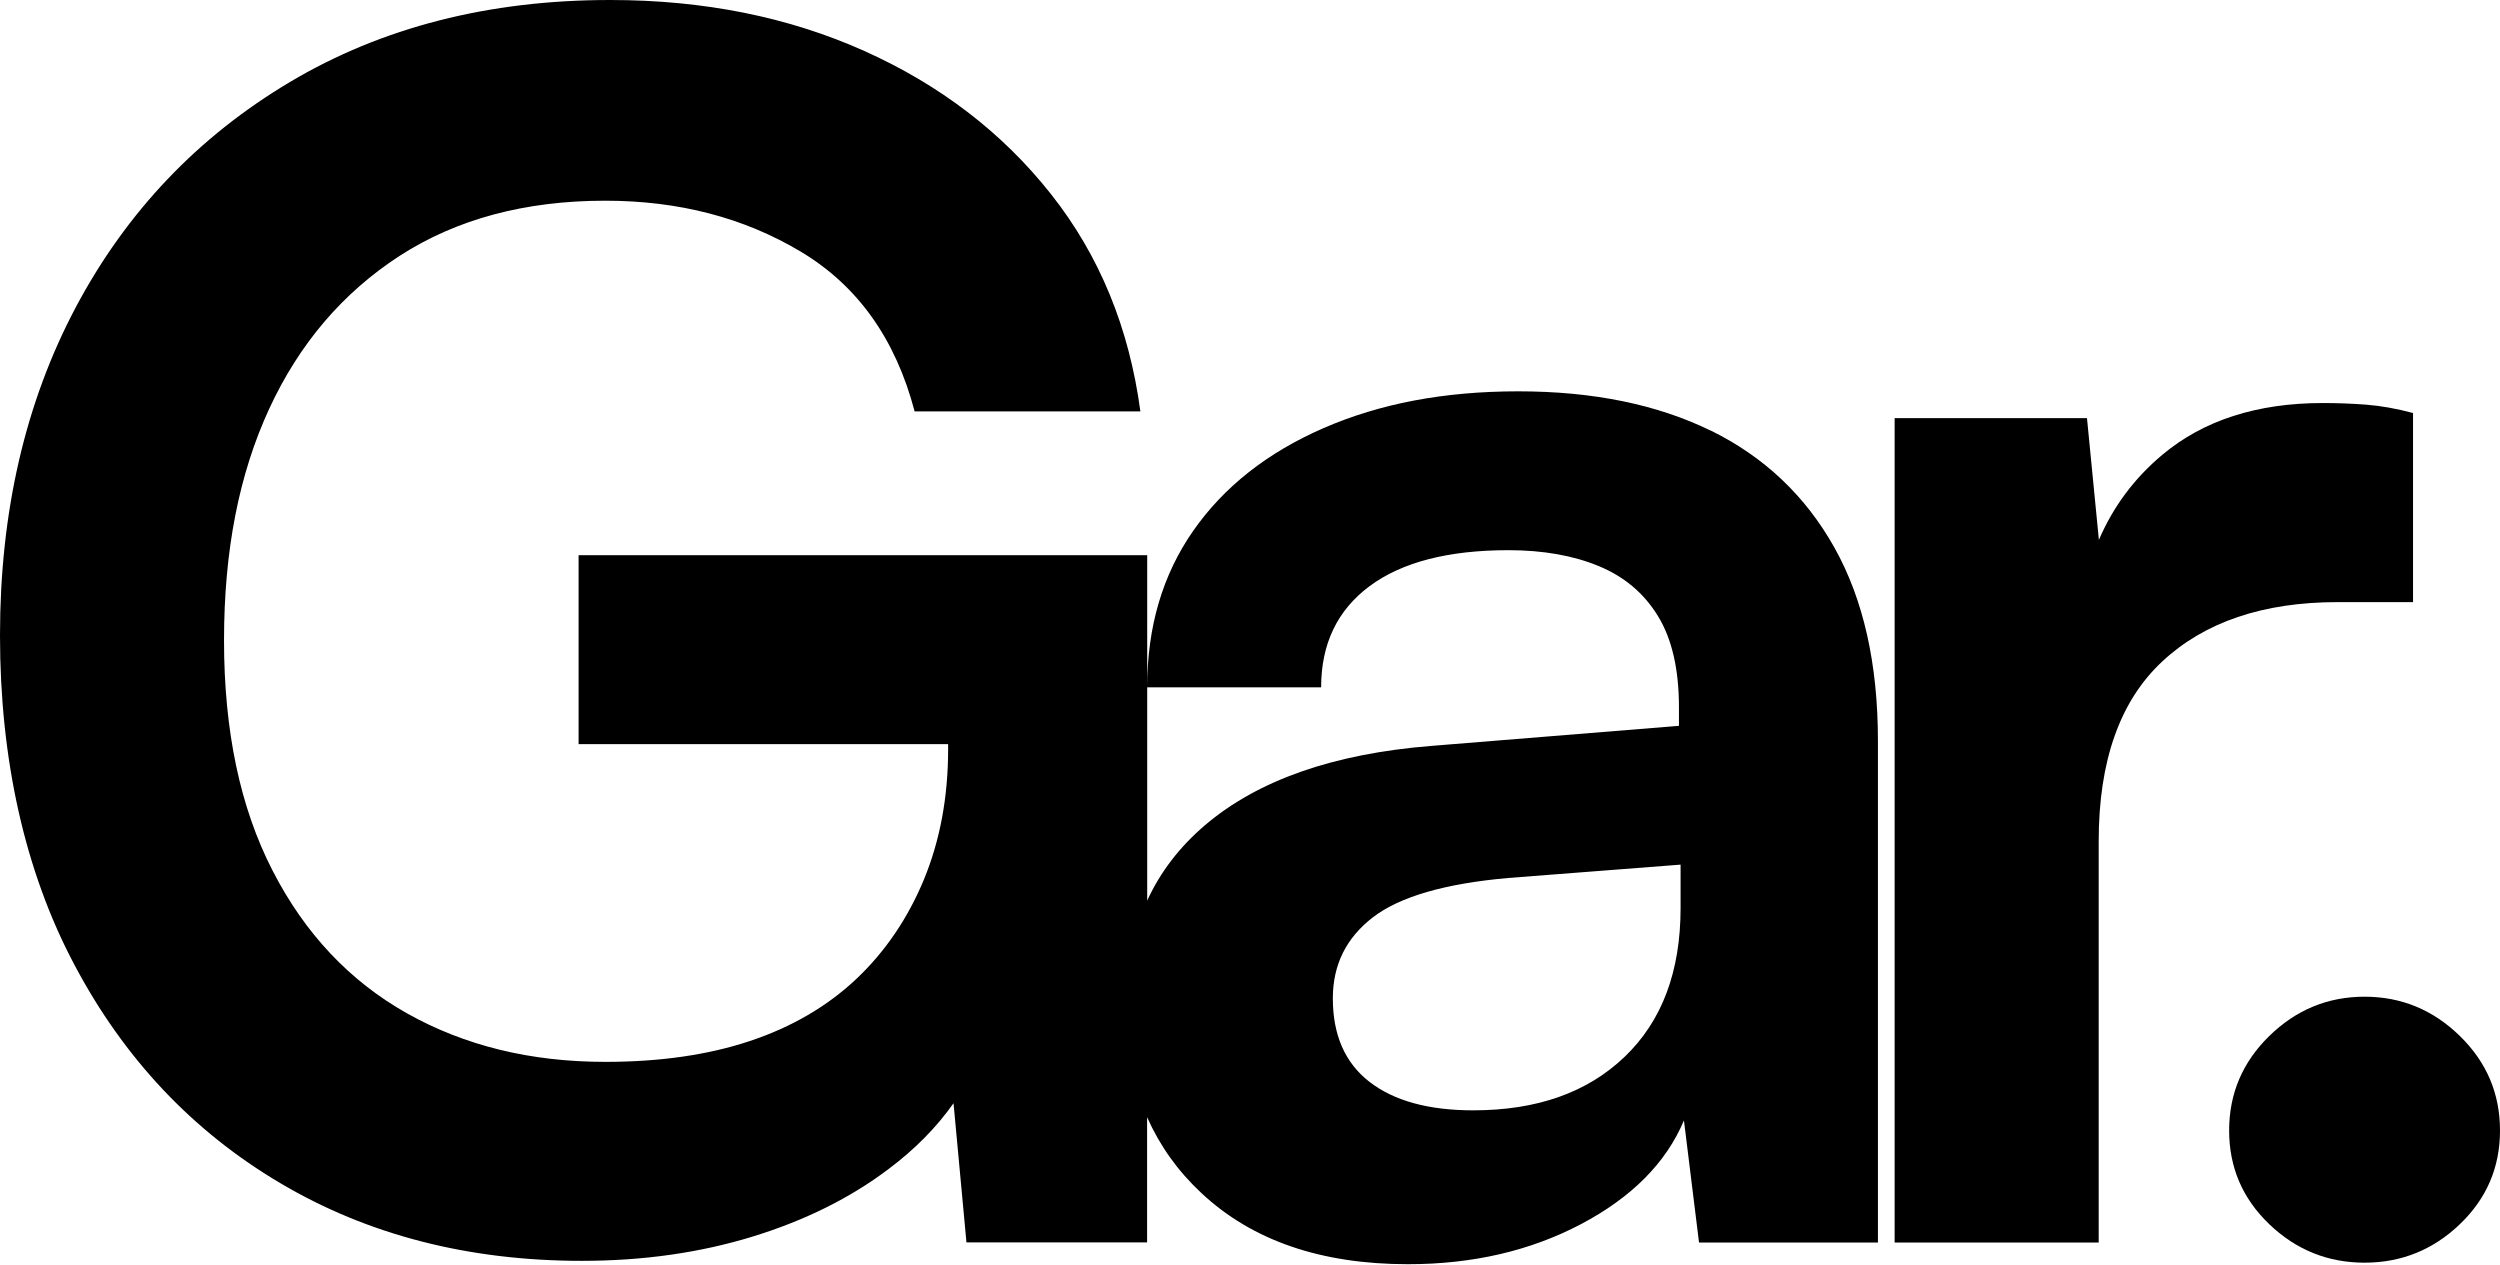
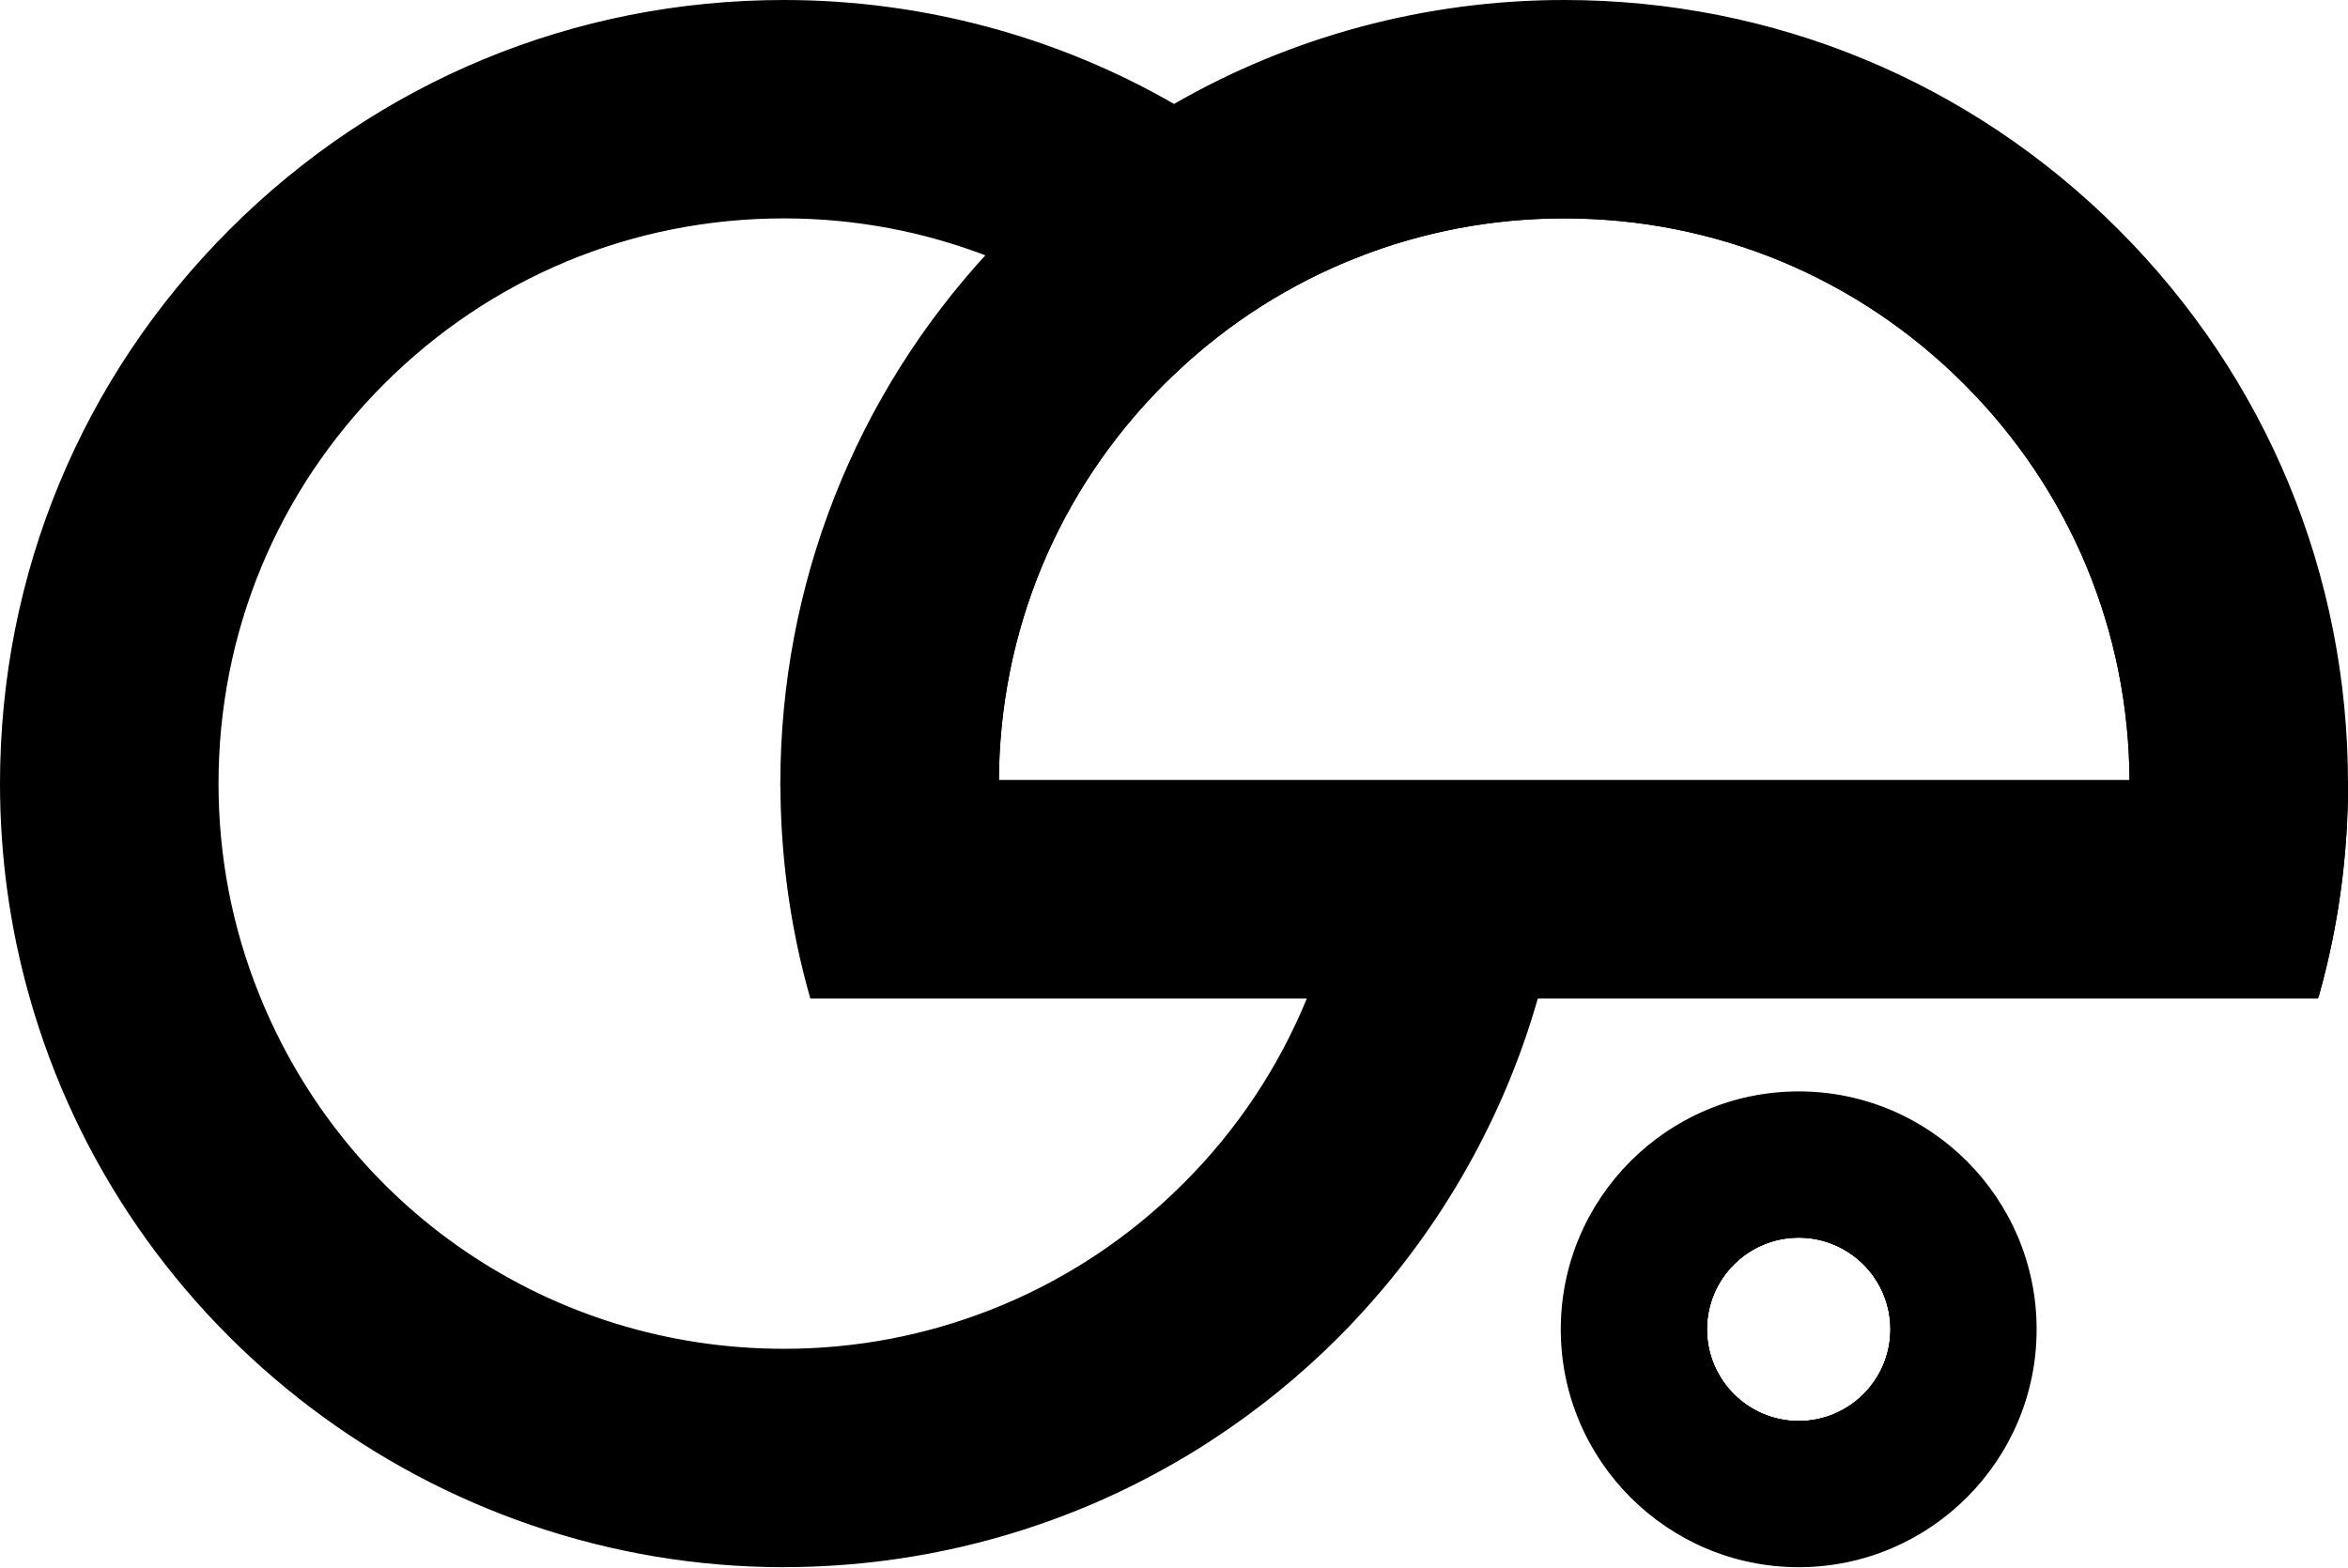
- <svg xmlns="http://www.w3.org/2000/svg" fill="currentColor" id="b" viewBox="0 0 245.51 124.15">
-   <g id="c">
-     <path d="M168,42.29c-5.26-2.57-11.55-3.86-18.89-3.86s-13.6,1.21-19.13,3.61c-5.53,2.41-9.8,5.78-12.81,10.1-3,4.31-4.51,9.42-4.51,15.31v-12.93h-55.84v18.56h36.29v.49c0,4.71-.8,8.98-2.38,12.81-1.59,3.83-3.81,7.09-6.65,9.77-2.85,2.68-6.32,4.71-10.43,6.08-4.11,1.37-8.84,2.05-14.21,2.05-7.34,0-13.82-1.59-19.46-4.76-5.64-3.17-10.05-7.85-13.22-14.04-3.18-6.18-4.76-13.71-4.76-22.58s1.48-16.34,4.43-22.74c2.96-6.41,7.23-11.41,12.81-15.03,5.58-3.61,12.32-5.42,20.2-5.42,7.23,0,13.63,1.67,19.21,5.01,5.58,3.34,9.3,8.57,11.17,15.68h22.17c-1.1-8.21-4.02-15.33-8.79-21.35-4.76-6.02-10.87-10.7-18.31-14.04-7.45-3.34-15.77-5.01-24.96-5.01-11.93,0-22.42,2.68-31.45,8.05-9.03,5.37-16.04,12.73-21.02,22.09C2.49,39.5,0,50.25,0,62.4s2.43,23.16,7.31,32.35c4.87,9.2,11.6,16.34,20.2,21.43,8.59,5.09,18.47,7.64,29.64,7.64,6.02,0,11.6-.8,16.75-2.38,5.15-1.58,9.61-3.8,13.38-6.65,2.61-1.96,4.72-4.12,6.36-6.45l1.27,13.67h17.74v-12.3c1.24,2.8,3.01,5.29,5.34,7.46,4.98,4.66,11.74,6.98,20.28,6.98,6.35,0,12.01-1.31,17-3.94,4.98-2.63,8.35-6.02,10.1-10.18l1.48,11.99h17.57v-49.27c0-7.55-1.42-13.88-4.27-18.97-2.85-5.09-6.9-8.92-12.15-11.5ZM112.66,88.43v-20.93h17.08c0-4.27,1.59-7.58,4.76-9.94,3.17-2.35,7.72-3.53,13.63-3.53,3.39,0,6.35.52,8.87,1.56,2.52,1.04,4.46,2.68,5.83,4.93,1.37,2.24,2.05,5.23,2.05,8.95v1.81l-24.31,1.97c-9.64.77-17.05,3.37-22.25,7.8-2.48,2.12-4.37,4.58-5.66,7.39ZM165.04,89.17c0,6.24-1.83,11.11-5.5,14.62-3.67,3.51-8.62,5.25-14.86,5.25-4.38,0-7.77-.93-10.18-2.79-2.41-1.86-3.61-4.6-3.61-8.21,0-3.29,1.31-5.94,3.94-7.96,2.63-2.02,7.06-3.31,13.3-3.86l16.91-1.31v4.27Z" />
-     <path d="M236.97,59.12v-18.56c-1.64-.44-3.18-.71-4.6-.82-1.42-.11-2.85-.16-4.27-.16-6.46,0-11.72,1.7-15.76,5.09-2.77,2.32-4.83,5.11-6.22,8.35l-1.17-11.96h-18.89v80.96h20.04v-39.41c0-7.88,2.08-13.77,6.24-17.65,4.16-3.88,9.91-5.83,17.24-5.83h7.39Z" />
-     <path d="M241.57,101.74c-2.63-2.57-5.75-3.86-9.36-3.86s-6.73,1.29-9.36,3.86c-2.63,2.57-3.94,5.67-3.94,9.28s1.31,6.68,3.94,9.2c2.63,2.52,5.75,3.78,9.36,3.78s6.73-1.26,9.36-3.78c2.63-2.52,3.94-5.58,3.94-9.2s-1.31-6.71-3.94-9.28Z" />
+ <svg xmlns="http://www.w3.org/2000/svg" id="Layer_2" data-name="Layer 2" viewBox="0 0 337.6 225.4">
+   <g id="Layer_1-2" data-name="Layer 1">
+     <g>
+       <g>
+         <path d="M337.1,112.7h-30.41c0-22.58-9.15-43.03-23.96-57.83-14.8-14.81-35.25-23.96-57.83-23.96-10.53,0-20.59,1.99-29.84,5.61-.97-1.07-1.99-2.13-3.02-3.16-6.91-6.91-14.72-12.92-23.24-17.84C185.3,5.96,204.47.5,224.9.5c30.98,0,59.04,12.56,79.34,32.86s32.86,48.36,32.86,79.34Z" />
+         <path d="M337.6,113.2h-31.41v-.5c0-21.72-8.46-42.13-23.81-57.48-15.35-15.36-35.76-23.81-57.48-23.81-10.22,0-20.2,1.88-29.66,5.58l-.32.13-.23-.26c-.9-1-1.89-2.02-3-3.14-6.91-6.91-14.69-12.88-23.14-17.76l-.75-.43.75-.43C185.58,5.22,205.07,0,224.9,0c30.11,0,58.41,11.72,79.69,33.01,21.28,21.28,33.01,49.59,33.01,79.69v.5ZM307.19,112.2h29.41c-.13-29.65-11.74-57.51-32.71-78.49C282.79,12.62,254.74,1,224.9,1c-19.36,0-38.4,5.02-55.1,14.52,8.23,4.84,15.83,10.72,22.6,17.48,1.03,1.04,1.96,1.99,2.8,2.92,9.48-3.66,19.47-5.52,29.7-5.52,21.99,0,42.65,8.56,58.18,24.11,15.43,15.42,23.98,35.88,24.1,57.68Z" />
+       </g>
+       <g>
+         <path d="M168.8,53.19c-.58.55-1.16,1.11-1.73,1.68-14.8,14.8-23.95,35.25-23.95,57.83h-30.42c0-29.4,11.31-56.18,29.84-76.18,9.82,3.85,18.72,9.55,26.26,16.67Z" />
+         <path d="M143.62,113.2h-31.42v-.5c0-28.48,10.65-55.66,29.97-76.52l.23-.25.32.12c9.82,3.85,18.71,9.5,26.42,16.77l.38.36-.38.36c-.58.55-1.15,1.1-1.72,1.67-15.35,15.35-23.8,35.76-23.8,57.48v.5ZM113.2,112.2h29.42c.13-21.8,8.67-42.26,24.1-57.68.45-.45.9-.89,1.36-1.32-7.44-6.94-15.98-12.34-25.4-16.08-18.9,20.52-29.35,47.16-29.47,75.09Z" />
+       </g>
+       <path d="M307.19,113.2h-164.57v-.5c0-21.98,8.56-42.65,24.1-58.18.57-.57,1.16-1.14,1.74-1.69,7.71-7.28,16.6-12.92,26.42-16.77,9.57-3.75,19.67-5.64,30.02-5.64,21.99,0,42.65,8.56,58.18,24.11,15.54,15.53,24.11,36.2,24.11,58.18v.5ZM143.62,112.2h162.57c-.13-21.53-8.57-41.75-23.81-56.98-15.35-15.36-35.76-23.81-57.48-23.81-10.22,0-20.2,1.88-29.66,5.58-9.71,3.81-18.49,9.38-26.1,16.57-.58.55-1.15,1.1-1.72,1.67-15.23,15.23-23.67,35.45-23.8,56.98Z" />
+       <g>
+         <path d="M337.1,112.7c0,10.54-1.45,20.74-4.18,30.42h-112.2c-4.86,17.31-13.77,32.93-25.66,45.76-.97,1.07-1.99,2.13-3.02,3.16-5.37,5.37-11.28,10.19-17.64,14.38-1.83,1.22-3.69,2.37-5.6,3.46-16.5,9.56-35.67,15.02-56.1,15.02-51.43,0-94.77-34.59-108.02-81.78C1.95,133.44.5,123.24.5,112.7c0-30.98,12.56-59.04,32.86-79.34S81.72.5,112.7.5c20.43,0,39.6,5.46,56.1,15.02,8.52,4.92,16.33,10.93,23.24,17.84,1.03,1.03,2.05,2.09,3.02,3.16-9.82,3.85-18.72,9.55-26.26,16.67-7.54-7.12-16.44-12.82-26.26-16.67-9.25-3.62-19.31-5.61-29.84-5.61-22.58,0-43.03,9.15-57.83,23.96-14.81,14.8-23.96,35.25-23.96,57.83,0,10.75,2.07,21.02,5.85,30.42,12.07,30.11,41.52,51.37,75.94,51.37,10.53,0,20.59-1.99,29.84-5.61,9.82-3.85,18.72-9.55,26.26-16.67.58-.55,1.16-1.11,1.73-1.68,7.75-7.75,13.96-17.06,18.1-27.41h-71.75c-2.73-9.68-4.18-19.88-4.18-30.42h224.4Z" />
+         <path d="M112.7,225.4c-50.3,0-94.92-33.78-108.5-82.15-2.79-9.88-4.2-20.16-4.2-30.55,0-30.11,11.72-58.41,33.01-79.69C54.29,11.72,82.59,0,112.7,0c19.83,0,39.32,5.22,56.35,15.09,8.52,4.92,16.37,10.95,23.34,17.92,1.13,1.13,2.12,2.17,3.04,3.18l.49.54-.67.26c-9.71,3.81-18.49,9.38-26.1,16.57l-.34.32-.34-.32c-7.61-7.19-16.39-12.76-26.1-16.57-9.45-3.7-19.43-5.58-29.66-5.58-21.72,0-42.13,8.46-57.48,23.81-15.36,15.35-23.81,35.76-23.81,57.48,0,10.47,1.96,20.64,5.81,30.23,12.43,31.02,42.06,51.06,75.48,51.06,10.23,0,20.2-1.88,29.66-5.58,9.7-3.8,18.49-9.38,26.1-16.57.58-.55,1.15-1.1,1.72-1.67,7.67-7.67,13.62-16.6,17.71-26.56h-71.39l-.1-.36c-2.79-9.88-4.2-20.16-4.2-30.56v-.5h225.4v.5c0,10.4-1.41,20.68-4.2,30.56l-.1.36h-112.2c-4.81,16.9-13.68,32.66-25.67,45.6-.9,1-1.9,2.04-3.03,3.17-5.39,5.39-11.35,10.25-17.72,14.44-1.83,1.22-3.72,2.39-5.63,3.48-17.03,9.87-36.52,15.09-56.35,15.09ZM112.7,1c-29.84,0-57.89,11.62-78.99,32.71C12.62,54.81,1,82.86,1,112.7c0,10.31,1.4,20.49,4.16,30.28,13.46,47.94,57.68,81.42,107.54,81.42,19.65,0,38.97-5.17,55.85-14.95,1.89-1.08,3.76-2.23,5.57-3.44,6.31-4.16,12.22-8.97,17.56-14.32,1.12-1.12,2.11-2.15,3-3.14,11.97-12.92,20.81-28.67,25.55-45.56l.1-.37h112.2c2.65-9.52,4.01-19.41,4.06-29.42H113.2c.04,10.01,1.41,19.9,4.06,29.42h72.11l-.27.69c-4.14,10.36-10.27,19.64-18.21,27.58-.57.57-1.16,1.14-1.74,1.69-7.71,7.28-16.6,12.92-26.42,16.77-9.57,3.75-19.67,5.64-30.02,5.64-33.83,0-63.82-20.29-76.4-51.68-3.91-9.71-5.89-20.01-5.89-30.61,0-21.99,8.56-42.65,24.11-58.18,15.54-15.55,36.2-24.11,58.18-24.11,10.35,0,20.45,1.9,30.02,5.64,9.68,3.8,18.45,9.33,26.08,16.45,7.45-6.96,15.99-12.4,25.4-16.18-.77-.83-1.59-1.69-2.51-2.61-6.91-6.91-14.69-12.88-23.14-17.76C151.67,6.17,132.35,1,112.7,1Z" />
+       </g>
+       <path d="M333.4,143.26l-.96-.27c2.76-9.79,4.16-19.98,4.16-30.28h1c0,10.4-1.41,20.68-4.2,30.56Z" />
+       <g>
+         <path d="M258.62,157.47c-18.62,0-33.71,15.1-33.71,33.72s15.09,33.71,33.71,33.71,33.71-15.09,33.71-33.71-15.09-33.72-33.71-33.72ZM258.62,204.88c-7.56,0-13.69-6.13-13.69-13.69s6.13-13.69,13.69-13.69,13.69,6.13,13.69,13.69-6.13,13.69-13.69,13.69Z" />
+         <path d="M258.62,225.4c-18.86,0-34.21-15.35-34.21-34.21s15.35-34.22,34.21-34.22,34.21,15.35,34.21,34.22-15.35,34.21-34.21,34.21ZM258.62,157.97c-18.31,0-33.21,14.9-33.21,33.22s14.9,33.21,33.21,33.21,33.21-14.9,33.21-33.21-14.9-33.22-33.21-33.22ZM258.62,205.38c-7.82,0-14.19-6.37-14.19-14.19s6.37-14.19,14.19-14.19,14.19,6.37,14.19,14.19-6.37,14.19-14.19,14.19ZM258.62,178c-7.27,0-13.19,5.92-13.19,13.19s5.92,13.19,13.19,13.19,13.19-5.92,13.19-13.19-5.92-13.19-13.19-13.19Z" />
+       </g>
+       <path d="M258.62,205.38c-7.82,0-14.19-6.37-14.19-14.19s6.37-14.19,14.19-14.19,14.19,6.37,14.19,14.19-6.37,14.19-14.19,14.19ZM258.62,178c-7.27,0-13.19,5.92-13.19,13.19s5.92,13.19,13.19,13.19,13.19-5.92,13.19-13.19-5.92-13.19-13.19-13.19Z" />
+       <path d="M258.62,205.38c-7.82,0-14.19-6.37-14.19-14.19s6.37-14.19,14.19-14.19,14.19,6.37,14.19,14.19-6.37,14.19-14.19,14.19ZM258.62,178c-7.27,0-13.19,5.92-13.19,13.19s5.92,13.19,13.19,13.19,13.19-5.92,13.19-13.19-5.92-13.19-13.19-13.19Z" />
+     </g>
  </g>
</svg>
